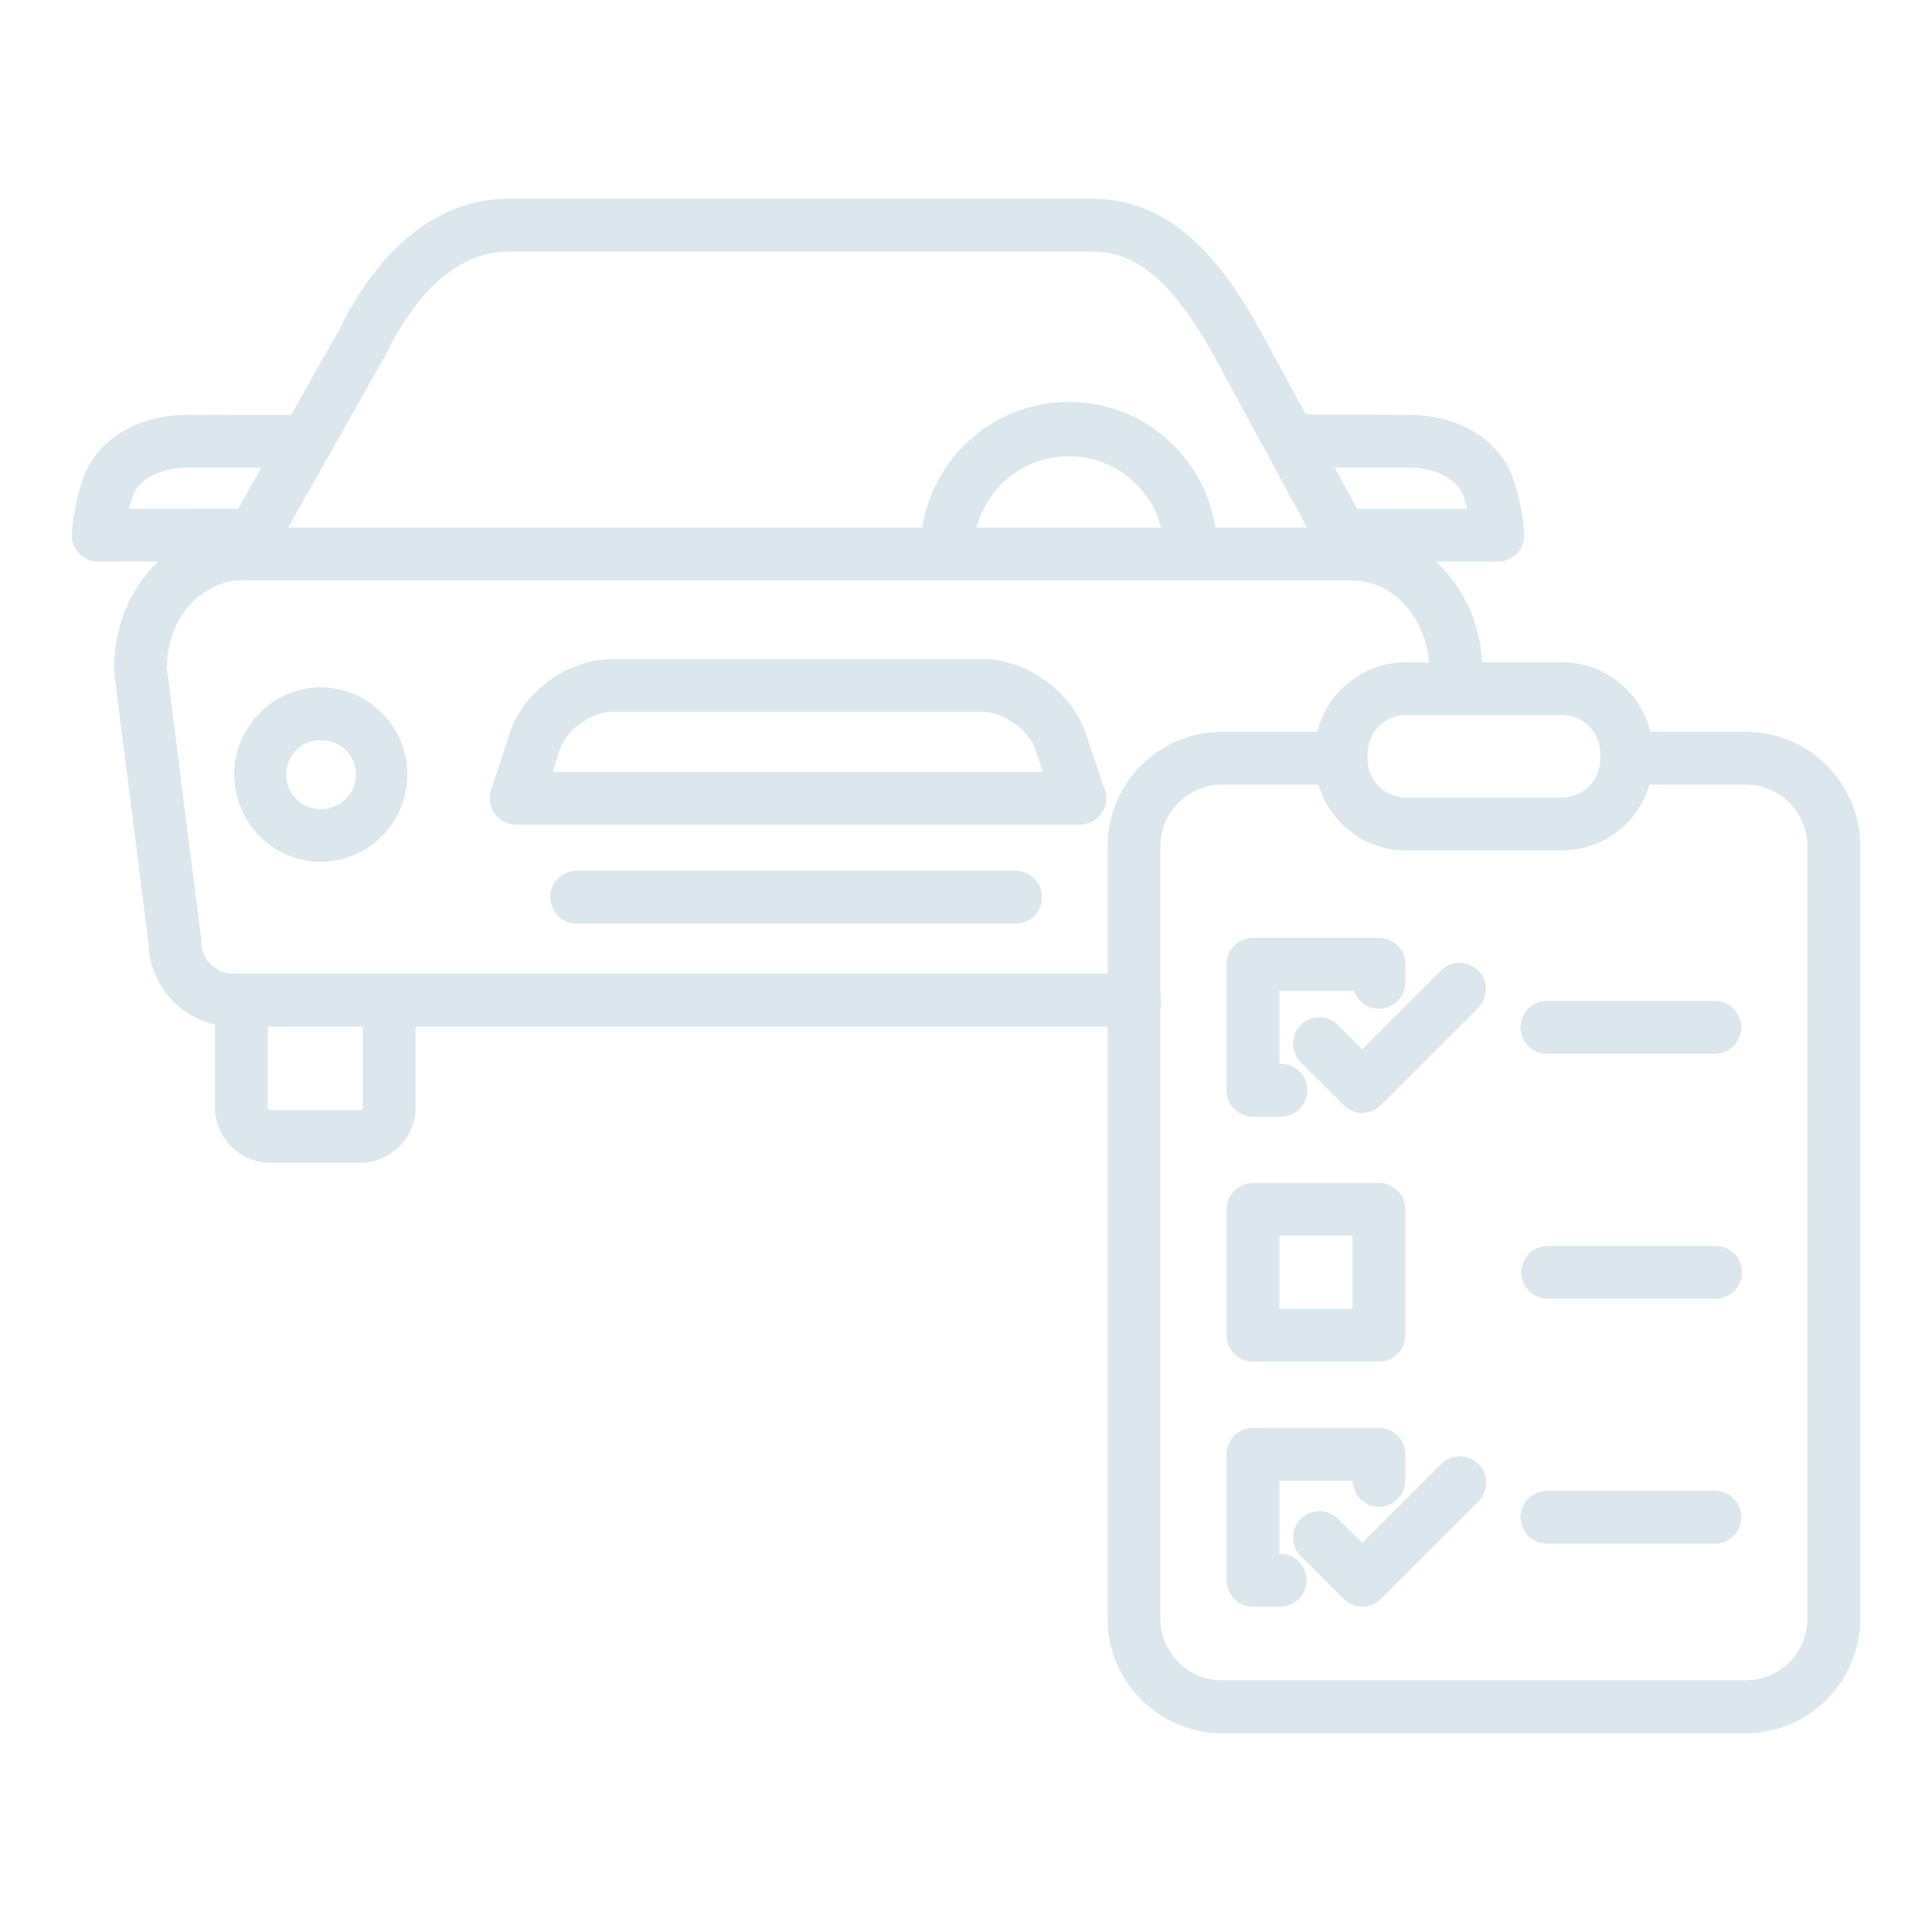
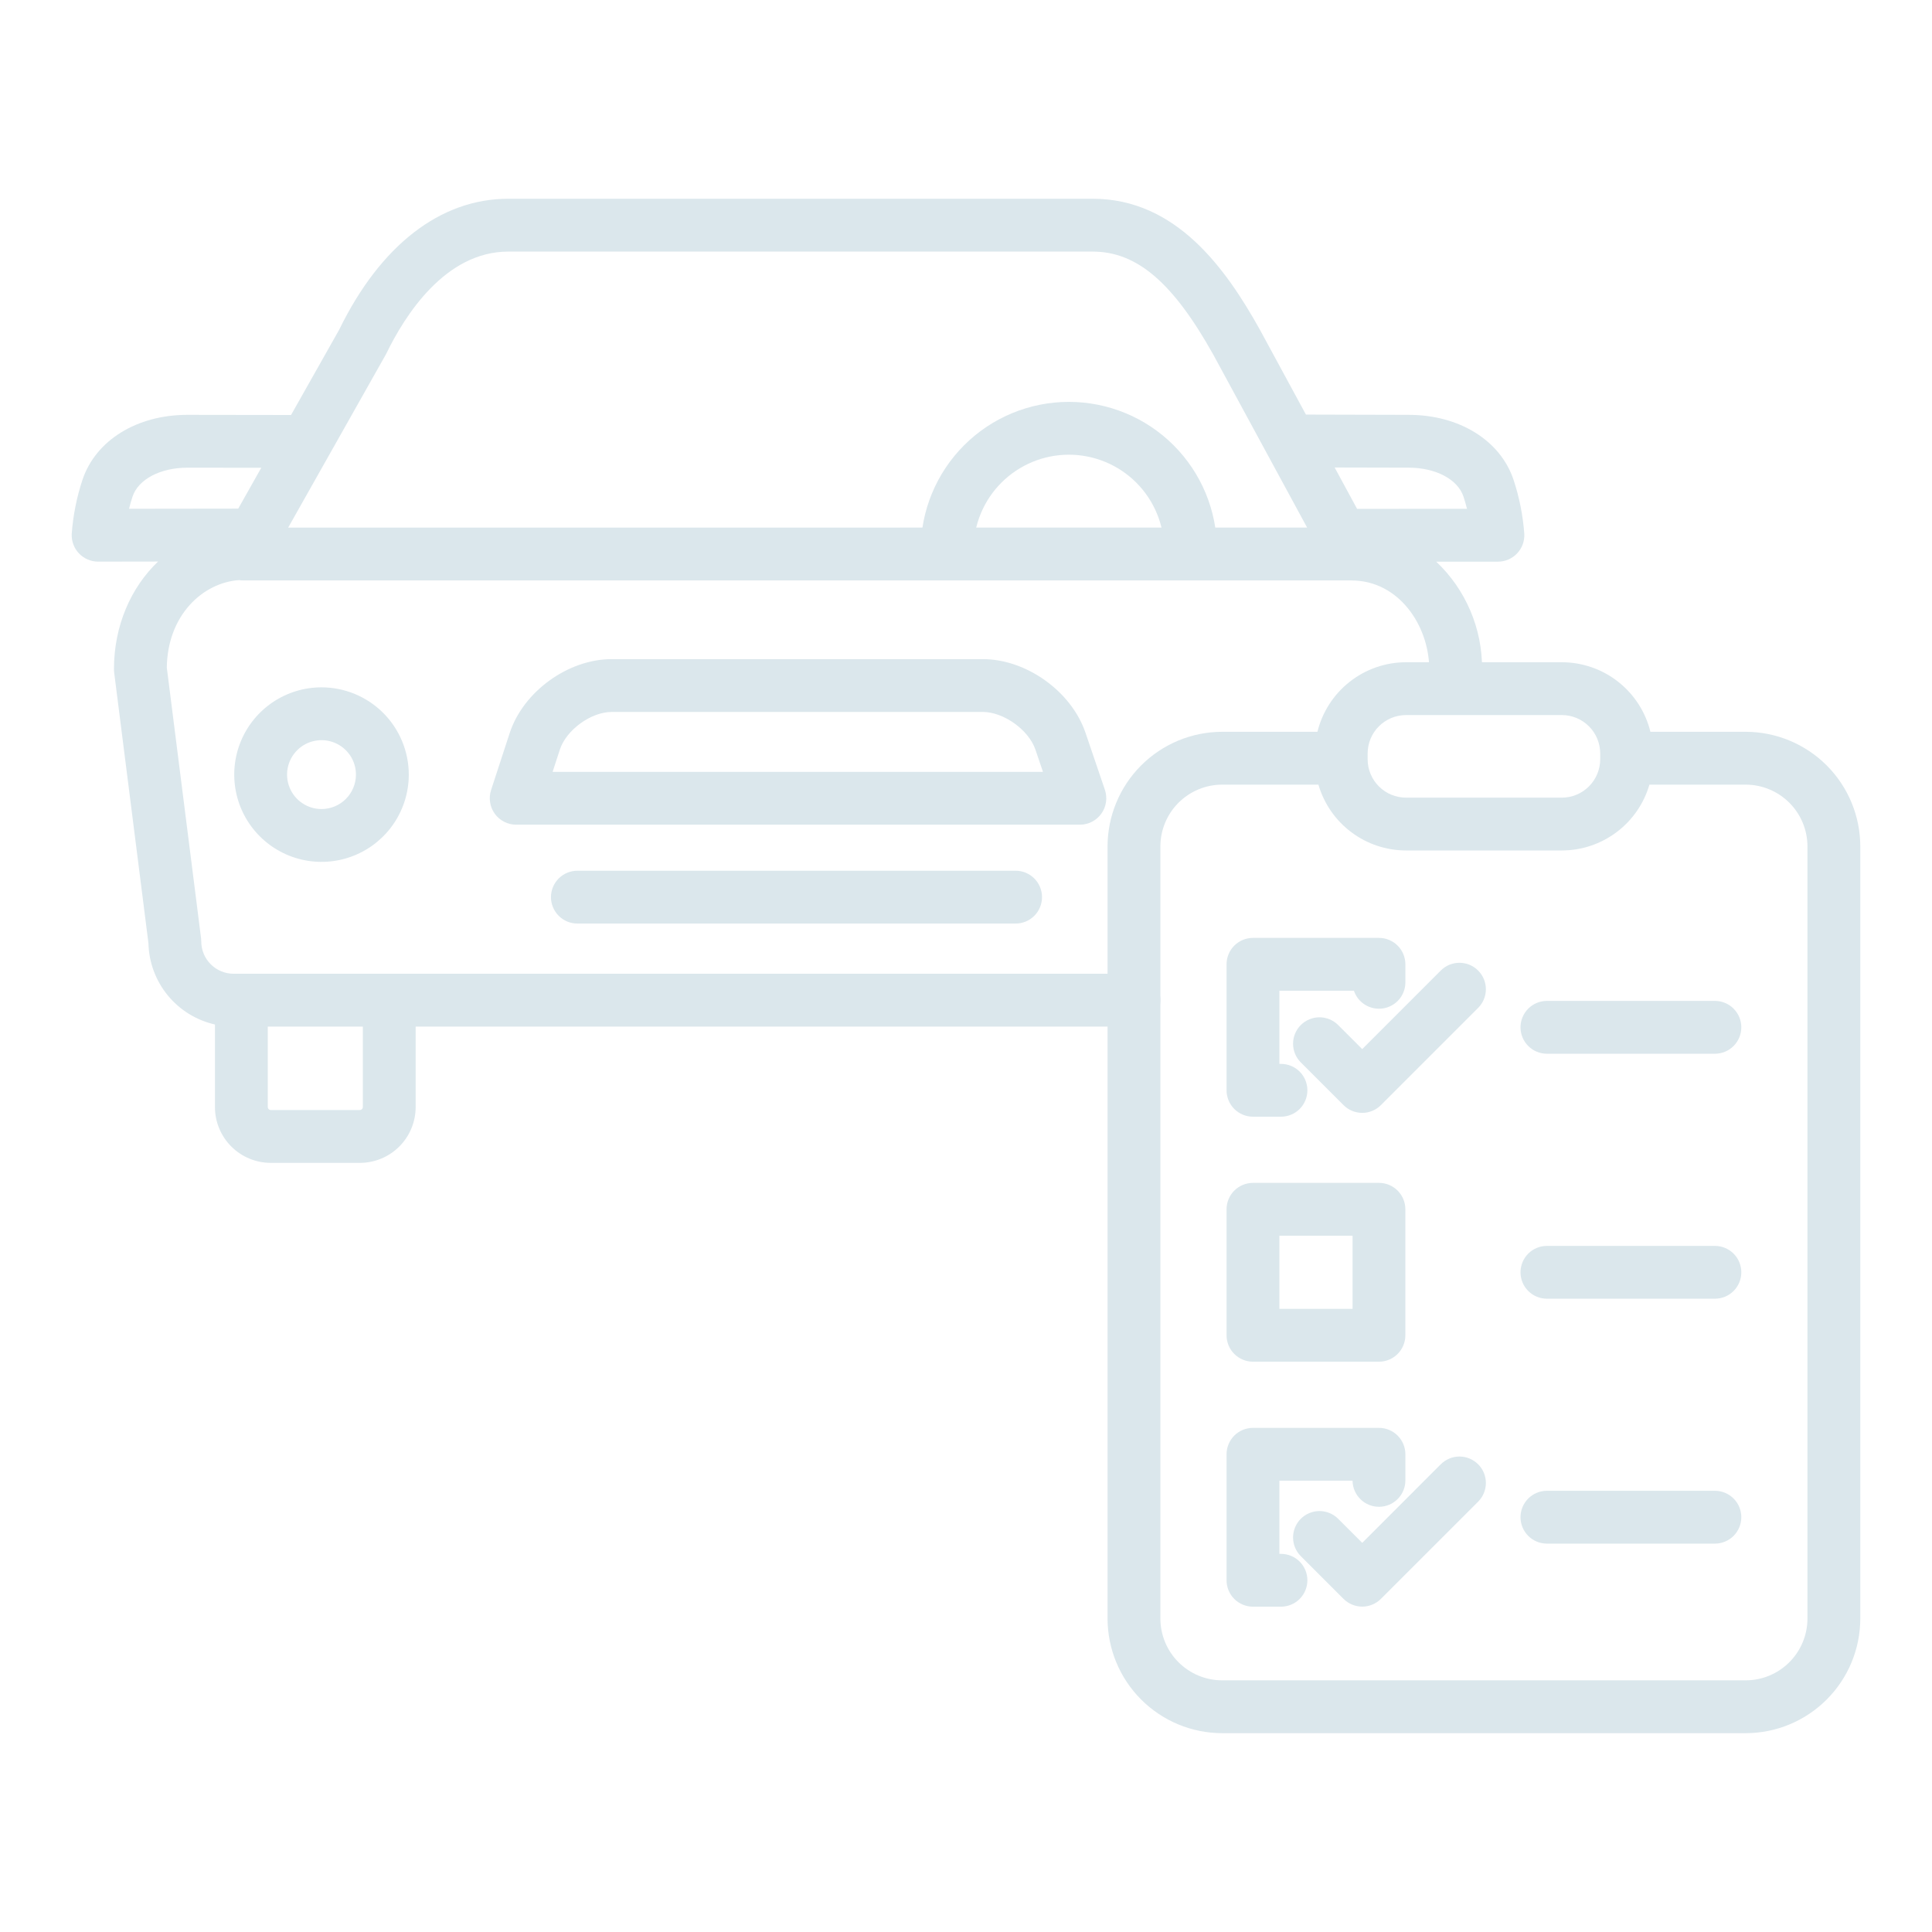
- <svg xmlns="http://www.w3.org/2000/svg" width="80" height="80" fill="none">
-   <path d="M45.604 33.692a1.094 1.094 0 00.147-.99l-.805-2.366c-.58-1.706-2.447-3.043-4.25-3.043H25.33c-1.808 0-3.665 1.346-4.226 3.065l-.77 2.357a1.094 1.094 0 001.04 1.434h23.341a1.093 1.093 0 00.89-.457zm-22.722-1.73l.301-.924c.266-.815 1.29-1.558 2.147-1.558h15.366c.863 0 1.901.744 2.179 1.56l.312.921H22.882zm1.026 4.093a1.094 1.094 0 100 2.187h18.147a1.093 1.093 0 100-2.187H23.908zM57.1 38.836h-5.217a1.094 1.094 0 00-1.094 1.094v5.216a1.094 1.094 0 001.094 1.094h1.16a1.094 1.094 0 100-2.188h-.066v-3.029h3.086a1.094 1.094 0 002.13-.348v-.745a1.093 1.093 0 00-1.093-1.094zM50.79 55.29a1.094 1.094 0 001.093 1.095H57.1a1.094 1.094 0 001.093-1.094v-5.217a1.094 1.094 0 00-1.093-1.093h-5.217a1.094 1.094 0 00-1.094 1.093v5.217zm2.187-4.122h3.029v3.03h-3.03v-3.03zM50.79 65.435a1.094 1.094 0 001.093 1.094h1.16a1.094 1.094 0 000-2.187h-.066v-3.03h3.03a1.093 1.093 0 102.187-.026v-1.067a1.094 1.094 0 00-1.094-1.094h-5.217a1.094 1.094 0 00-1.094 1.094v5.216z" fill="#DBE7EC" />
-   <path d="M61.206 40.188a1.092 1.092 0 00-1.547 0l-3.252 3.253-.997-.996a1.092 1.092 0 00-1.867.773 1.095 1.095 0 00.32.774l1.77 1.77a1.095 1.095 0 001.547 0l4.026-4.027a1.094 1.094 0 000-1.547zM59.66 60.633l-3.253 3.253-.997-.996a1.096 1.096 0 00-1.784.355 1.095 1.095 0 00.237 1.192l1.77 1.77a1.093 1.093 0 001.547 0l4.027-4.027a1.094 1.094 0 10-1.547-1.547zM48.206 22.775a1.094 1.094 0 002.187 0 6.134 6.134 0 10-12.268 0 1.093 1.093 0 102.188 0 3.947 3.947 0 017.893 0zM13.313 28.46a3.614 3.614 0 100 7.228 3.614 3.614 0 000-7.227zm0 5.04a1.426 1.426 0 110-2.851 1.426 1.426 0 010 2.852zm49.647 9.04a1.094 1.094 0 001.095 1.093h6.955a1.094 1.094 0 100-2.188h-6.955a1.093 1.093 0 00-1.094 1.094zm8.05 9.05h-6.955a1.094 1.094 0 000 2.187h6.955a1.094 1.094 0 100-2.187zm0 10.14h-6.955a1.094 1.094 0 100 2.188h6.955a1.094 1.094 0 000-2.188z" fill="#DBE7EC" />
-   <path d="M58.33 17.178c-1.162 0-3.212-.007-4.254-.011l-1.909-3.519c-1.406-2.522-3.464-5.418-6.92-5.418H21.046c-2.81 0-5.296 1.928-7.003 5.428l-1.99 3.526a2698.51 2698.51 0 00-4.294-.006c-2.094 0-3.8 1.057-4.344 2.693a9.226 9.226 0 00-.444 2.238 1.093 1.093 0 001.092 1.147h.001l2.483-.004c-1.125 1.07-1.827 2.657-1.827 4.456 0 .046.002.091.008.137l1.42 11.213A3.531 3.531 0 008.9 42.422v3.42a2.313 2.313 0 002.309 2.31h3.692a2.313 2.313 0 002.309-2.31v-3.334h29.744a1.094 1.094 0 100-2.187H9.671a1.339 1.339 0 01-1.337-1.338 1.04 1.04 0 00-.009-.137L6.907 27.643c.029-2.185 1.506-3.521 2.992-3.622.053.008.107.013.161.013h45.872l.024.001c1.967 0 3.194 1.859 3.224 3.606l-.094.718a1.094 1.094 0 002.168.287l.105-.794c.006-.048.01-.096.01-.144a6.055 6.055 0 00-1.898-4.45h2.555a1.092 1.092 0 001.092-1.147 9.239 9.239 0 00-.444-2.239c-.545-1.637-2.25-2.694-4.344-2.694zm-47.242 25.33h3.936v3.334a.122.122 0 01-.122.123H11.21a.122.122 0 01-.122-.123v-3.334zM9.865 21.061l-4.522.006c.04-.16.088-.33.145-.504.24-.716 1.151-1.197 2.27-1.197l3.061.003-.954 1.692zm2.068.786l4.03-7.143a.93.93 0 00.032-.06c.765-1.578 2.439-4.226 5.049-4.226h24.203c1.832 0 3.33 1.285 5.003 4.285l3.875 7.143H11.933zm44.261-.776l-.929-1.713c1.028.004 2.26.007 3.064.007 1.119 0 2.032.481 2.27 1.197.058.174.106.344.146.506l-4.55.003z" fill="#DBE7EC" />
-   <path d="M54.552 30.302h-3.945a4.751 4.751 0 00-4.746 4.746v31.973a4.751 4.751 0 004.746 4.746h21.678a4.751 4.751 0 004.746-4.746V35.048a4.751 4.751 0 00-4.746-4.746H68.34a3.78 3.78 0 00-3.667-2.88h-6.454a3.78 3.78 0 00-3.667 2.88zm13.747 2.188h3.986a2.561 2.561 0 012.558 2.558v31.973a2.561 2.561 0 01-2.558 2.558H50.607a2.56 2.56 0 01-2.558-2.558V35.048a2.561 2.561 0 012.558-2.558h3.986a3.781 3.781 0 003.626 2.726h6.454a3.78 3.78 0 003.626-2.726zm-2.038-1.293v.244a1.59 1.59 0 01-1.588 1.588h-6.454a1.59 1.59 0 01-1.588-1.588v-.244a1.59 1.59 0 011.588-1.588h6.454a1.589 1.589 0 011.588 1.588z" fill="#DBE7EC" />
+ <svg xmlns="http://www.w3.org/2000/svg" width="80" height="80" viewBox="0 0 80 80" fill="none">
+   <path d="M45.604 33.692C45.706 33.55 45.772 33.387 45.797 33.215C45.822 33.043 45.806 32.867 45.751 32.703L44.946 30.336C44.365 28.63 42.499 27.293 40.696 27.293H25.33C23.521 27.293 21.665 28.639 21.104 30.358L20.334 32.715C20.281 32.88 20.267 33.054 20.294 33.225C20.32 33.395 20.387 33.557 20.489 33.697C20.59 33.837 20.723 33.951 20.877 34.029C21.031 34.108 21.201 34.149 21.374 34.149H44.715C44.889 34.149 45.06 34.107 45.215 34.028C45.37 33.948 45.503 33.833 45.604 33.692V33.692ZM22.882 31.961L23.183 31.038C23.449 30.223 24.473 29.48 25.33 29.48H40.696C41.559 29.48 42.597 30.224 42.875 31.041L43.187 31.961H22.882Z" fill="#DBE7EC" />
+   <path d="M23.908 36.055C23.618 36.055 23.34 36.17 23.135 36.375C22.93 36.58 22.814 36.858 22.814 37.148C22.814 37.438 22.93 37.717 23.135 37.922C23.34 38.127 23.618 38.242 23.908 38.242H42.055C42.345 38.242 42.623 38.127 42.828 37.922C43.033 37.717 43.148 37.438 43.148 37.148C43.148 36.858 43.033 36.58 42.828 36.375C42.623 36.17 42.345 36.055 42.055 36.055H23.908Z" fill="#DBE7EC" />
+   <path d="M57.1 38.836H51.883C51.593 38.836 51.315 38.951 51.109 39.156C50.904 39.361 50.789 39.64 50.789 39.93V45.146C50.789 45.436 50.904 45.715 51.109 45.92C51.315 46.125 51.593 46.24 51.883 46.24H53.042C53.332 46.24 53.611 46.125 53.816 45.92C54.021 45.715 54.136 45.436 54.136 45.146C54.136 44.856 54.021 44.578 53.816 44.373C53.611 44.168 53.332 44.053 53.042 44.053H52.977V41.023H56.063C56.145 41.27 56.313 41.478 56.535 41.612C56.758 41.746 57.02 41.797 57.276 41.755C57.533 41.713 57.766 41.581 57.934 41.384C58.102 41.186 58.194 40.934 58.194 40.675V39.93C58.194 39.786 58.165 39.644 58.11 39.511C58.055 39.378 57.975 39.258 57.873 39.156C57.772 39.055 57.651 38.974 57.518 38.919C57.386 38.864 57.243 38.836 57.1 38.836V38.836Z" fill="#DBE7EC" />
+   <path d="M50.789 55.291C50.789 55.581 50.904 55.859 51.109 56.064C51.315 56.269 51.593 56.385 51.883 56.385H57.1C57.39 56.385 57.668 56.269 57.873 56.064C58.078 55.859 58.193 55.581 58.193 55.291V50.074C58.193 49.784 58.078 49.506 57.873 49.301C57.668 49.096 57.39 48.98 57.1 48.98H51.883C51.593 48.98 51.315 49.096 51.109 49.301C50.904 49.506 50.789 49.784 50.789 50.074V55.291ZM52.977 51.168H56.006V54.197H52.977V51.168Z" fill="#DBE7EC" />
+   <path d="M50.789 65.435C50.789 65.725 50.904 66.004 51.109 66.209C51.315 66.414 51.593 66.529 51.883 66.529H53.042C53.332 66.529 53.611 66.414 53.816 66.209C54.021 66.004 54.136 65.725 54.136 65.435C54.136 65.145 54.021 64.867 53.816 64.662C53.611 64.457 53.332 64.342 53.042 64.342H52.977V61.312H56.006C56.01 61.603 56.128 61.879 56.336 62.082C56.544 62.285 56.823 62.396 57.113 62.393C57.404 62.389 57.68 62.271 57.883 62.063C58.086 61.855 58.197 61.576 58.194 61.286V60.219C58.194 59.929 58.078 59.651 57.873 59.445C57.668 59.24 57.39 59.125 57.1 59.125H51.883C51.593 59.125 51.315 59.24 51.109 59.445C50.904 59.651 50.789 59.929 50.789 60.219V65.435Z" fill="#DBE7EC" />
+   <path d="M61.206 40.188C61.104 40.086 60.984 40.005 60.851 39.95C60.718 39.895 60.576 39.867 60.433 39.867C60.289 39.867 60.147 39.895 60.014 39.95C59.881 40.005 59.761 40.086 59.659 40.188L56.407 43.441L55.41 42.445C55.309 42.343 55.188 42.263 55.055 42.208C54.923 42.153 54.78 42.124 54.637 42.124C54.493 42.124 54.351 42.153 54.218 42.208C54.086 42.263 53.965 42.343 53.863 42.445C53.762 42.546 53.681 42.667 53.626 42.8C53.571 42.932 53.543 43.075 53.543 43.218C53.543 43.362 53.571 43.504 53.626 43.637C53.681 43.77 53.762 43.89 53.863 43.992L55.633 45.761C55.735 45.863 55.855 45.944 55.988 45.998C56.121 46.053 56.263 46.082 56.407 46.082C56.55 46.082 56.692 46.053 56.825 45.998C56.958 45.944 57.078 45.863 57.18 45.761L61.206 41.735C61.308 41.633 61.389 41.512 61.444 41.38C61.498 41.247 61.527 41.105 61.527 40.961C61.527 40.817 61.498 40.675 61.443 40.542C61.388 40.41 61.308 40.289 61.206 40.188V40.188Z" fill="#DBE7EC" />
+   <path d="M59.659 60.633L56.407 63.886L55.41 62.89C55.309 62.788 55.188 62.708 55.055 62.653C54.923 62.598 54.78 62.569 54.637 62.569C54.493 62.569 54.351 62.598 54.218 62.653C54.086 62.708 53.965 62.788 53.863 62.89C53.762 62.991 53.681 63.112 53.626 63.245C53.571 63.377 53.543 63.52 53.543 63.663C53.543 63.807 53.571 63.949 53.626 64.082C53.681 64.215 53.762 64.335 53.863 64.437L55.633 66.206C55.735 66.308 55.855 66.388 55.988 66.443C56.121 66.498 56.263 66.527 56.407 66.527C56.55 66.527 56.692 66.498 56.825 66.443C56.958 66.388 57.078 66.308 57.18 66.206L61.207 62.18C61.412 61.975 61.527 61.696 61.527 61.406C61.527 61.116 61.412 60.838 61.207 60.633C61.002 60.428 60.723 60.312 60.433 60.312C60.143 60.312 59.865 60.428 59.66 60.633H59.659Z" fill="#DBE7EC" />
+   <path d="M48.206 22.775C48.206 23.065 48.321 23.343 48.526 23.548C48.731 23.753 49.009 23.868 49.299 23.868C49.59 23.868 49.868 23.753 50.073 23.548C50.278 23.343 50.393 23.065 50.393 22.775C50.393 21.148 49.747 19.588 48.596 18.437C47.446 17.287 45.886 16.641 44.259 16.641C42.632 16.641 41.072 17.287 39.922 18.437C38.771 19.588 38.125 21.148 38.125 22.775C38.125 23.065 38.24 23.343 38.445 23.548C38.651 23.753 38.929 23.868 39.219 23.868C39.509 23.868 39.787 23.753 39.992 23.548C40.197 23.343 40.312 23.065 40.312 22.775C40.312 21.728 40.728 20.724 41.468 19.984C42.209 19.244 43.212 18.828 44.259 18.828C45.306 18.828 46.31 19.244 47.05 19.984C47.79 20.724 48.206 21.728 48.206 22.775V22.775Z" fill="#DBE7EC" />
+   <path d="M13.313 28.461C12.598 28.461 11.9 28.673 11.305 29.07C10.711 29.467 10.248 30.031 9.974 30.692C9.701 31.352 9.629 32.079 9.769 32.78C9.908 33.481 10.252 34.125 10.758 34.63C11.263 35.135 11.907 35.48 12.608 35.619C13.309 35.758 14.036 35.687 14.696 35.413C15.356 35.14 15.921 34.677 16.318 34.082C16.715 33.488 16.927 32.789 16.927 32.075C16.926 31.117 16.545 30.198 15.867 29.52C15.19 28.843 14.271 28.462 13.313 28.461ZM13.313 33.501C13.031 33.501 12.755 33.417 12.521 33.26C12.286 33.104 12.103 32.881 11.995 32.62C11.887 32.36 11.859 32.073 11.914 31.796C11.969 31.52 12.105 31.265 12.305 31.066C12.504 30.866 12.758 30.731 13.035 30.676C13.312 30.621 13.598 30.649 13.859 30.757C14.12 30.865 14.342 31.048 14.499 31.282C14.656 31.517 14.739 31.793 14.739 32.075C14.739 32.453 14.588 32.815 14.321 33.083C14.054 33.35 13.691 33.5 13.313 33.501V33.501Z" fill="#DBE7EC" />
+   <path d="M62.961 42.539C62.961 42.829 63.076 43.107 63.281 43.312C63.486 43.518 63.765 43.633 64.055 43.633H71.01C71.3 43.633 71.579 43.518 71.784 43.312C71.989 43.107 72.104 42.829 72.104 42.539C72.104 42.249 71.989 41.971 71.784 41.766C71.579 41.56 71.3 41.445 71.01 41.445H64.055C63.765 41.445 63.486 41.56 63.281 41.766C63.076 41.971 62.961 42.249 62.961 42.539V42.539Z" fill="#DBE7EC" />
+   <path d="M71.01 51.59H64.055C63.765 51.59 63.486 51.705 63.281 51.91C63.076 52.115 62.961 52.394 62.961 52.684C62.961 52.974 63.076 53.252 63.281 53.457C63.486 53.662 63.765 53.777 64.055 53.777H71.01C71.3 53.777 71.579 53.662 71.784 53.457C71.989 53.252 72.104 52.974 72.104 52.684C72.104 52.394 71.989 52.115 71.784 51.91C71.579 51.705 71.3 51.59 71.01 51.59Z" fill="#DBE7EC" />
+   <path d="M71.01 61.73H64.055C63.765 61.73 63.486 61.846 63.281 62.051C63.076 62.256 62.961 62.534 62.961 62.824C62.961 63.114 63.076 63.392 63.281 63.598C63.486 63.803 63.765 63.918 64.055 63.918H71.01C71.3 63.918 71.579 63.803 71.784 63.598C71.989 63.392 72.104 63.114 72.104 62.824C72.104 62.534 71.989 62.256 71.784 62.051C71.579 61.846 71.3 61.73 71.01 61.73V61.73Z" fill="#DBE7EC" />
+   <path d="M58.33 17.178C57.168 17.178 55.118 17.171 54.076 17.167L52.167 13.648C50.761 11.126 48.703 8.23 45.248 8.23H21.045C18.235 8.23 15.749 10.158 14.042 13.658L12.052 17.184C11.01 17.182 8.927 17.178 7.758 17.178C5.664 17.178 3.959 18.235 3.414 19.871C3.174 20.596 3.025 21.348 2.97 22.109C2.963 22.257 2.986 22.405 3.038 22.544C3.089 22.682 3.168 22.809 3.27 22.916C3.373 23.023 3.495 23.109 3.631 23.167C3.767 23.225 3.914 23.256 4.062 23.256H4.063L6.546 23.252C5.421 24.323 4.719 25.909 4.719 27.708C4.719 27.754 4.721 27.799 4.727 27.845L6.147 39.058C6.165 39.846 6.446 40.605 6.945 41.214C7.444 41.824 8.132 42.249 8.901 42.422V45.843C8.901 46.455 9.145 47.042 9.578 47.475C10.011 47.908 10.598 48.151 11.21 48.152H14.902C15.514 48.151 16.101 47.908 16.534 47.475C16.967 47.042 17.21 46.455 17.211 45.843V42.508H46.955C47.245 42.508 47.523 42.393 47.728 42.188C47.934 41.983 48.049 41.705 48.049 41.414C48.049 41.124 47.934 40.846 47.728 40.641C47.523 40.436 47.245 40.321 46.955 40.321H9.671C9.317 40.32 8.977 40.179 8.726 39.928C8.475 39.678 8.334 39.338 8.334 38.983C8.334 38.937 8.331 38.891 8.325 38.846L6.907 27.642C6.936 25.458 8.413 24.122 9.899 24.021C9.952 24.029 10.006 24.034 10.06 24.034H55.932C55.94 24.034 55.948 24.035 55.956 24.035C57.923 24.035 59.15 25.894 59.181 27.641L59.086 28.359C59.048 28.647 59.126 28.938 59.302 29.168C59.478 29.398 59.739 29.549 60.027 29.587C60.075 29.593 60.123 29.596 60.171 29.597C60.436 29.596 60.692 29.5 60.891 29.325C61.091 29.15 61.22 28.909 61.254 28.646L61.359 27.852C61.365 27.804 61.369 27.756 61.369 27.708C61.375 26.876 61.21 26.051 60.883 25.285C60.557 24.519 60.076 23.829 59.471 23.257H62.026C62.174 23.257 62.321 23.227 62.457 23.169C62.593 23.11 62.715 23.025 62.818 22.918C62.92 22.811 62.999 22.684 63.051 22.545C63.102 22.406 63.125 22.259 63.118 22.111C63.063 21.349 62.914 20.597 62.674 19.872C62.129 18.235 60.424 17.178 58.33 17.178ZM11.088 42.508H15.024V45.843C15.024 45.875 15.011 45.906 14.988 45.929C14.965 45.952 14.934 45.965 14.902 45.965H11.21C11.178 45.965 11.147 45.952 11.124 45.929C11.101 45.906 11.088 45.875 11.088 45.843V42.508ZM9.865 21.061L5.343 21.067C5.383 20.906 5.431 20.737 5.488 20.563C5.727 19.847 6.639 19.366 7.758 19.366C8.559 19.366 9.789 19.368 10.819 19.369L9.865 21.061ZM11.933 21.847L15.963 14.704C15.975 14.684 15.985 14.664 15.995 14.644C16.76 13.066 18.434 10.418 21.044 10.418H45.247C47.079 10.418 48.577 11.703 50.25 14.703L54.125 21.846L11.933 21.847ZM56.194 21.071L55.265 19.358C56.293 19.362 57.524 19.365 58.329 19.365C59.448 19.365 60.361 19.846 60.599 20.562C60.657 20.736 60.705 20.906 60.745 21.068L56.194 21.071Z" fill="#DBE7EC" />
+   <path d="M54.552 30.302H50.607C49.349 30.304 48.143 30.804 47.253 31.694C46.363 32.584 45.863 33.79 45.861 35.048V67.021C45.863 68.279 46.363 69.486 47.253 70.375C48.143 71.265 49.349 71.766 50.607 71.767H72.285C73.543 71.766 74.749 71.265 75.639 70.375C76.529 69.486 77.029 68.279 77.031 67.021V35.048C77.029 33.79 76.529 32.584 75.639 31.694C74.749 30.804 73.543 30.304 72.285 30.302H68.34C68.139 29.482 67.668 28.752 67.004 28.23C66.339 27.707 65.518 27.423 64.673 27.422H58.219C57.374 27.423 56.553 27.707 55.889 28.23C55.224 28.752 54.753 29.482 54.552 30.302ZM68.299 32.49H72.285C72.963 32.491 73.613 32.761 74.093 33.24C74.573 33.72 74.842 34.37 74.843 35.048V67.021C74.842 67.699 74.573 68.35 74.093 68.829C73.614 69.309 72.963 69.579 72.285 69.579H50.607C49.929 69.579 49.279 69.309 48.799 68.829C48.319 68.35 48.05 67.699 48.049 67.021V35.048C48.05 34.37 48.319 33.72 48.799 33.24C49.279 32.761 49.929 32.491 50.607 32.49H54.593C54.821 33.275 55.298 33.966 55.952 34.457C56.606 34.949 57.401 35.215 58.219 35.216H64.673C65.491 35.215 66.286 34.949 66.94 34.457C67.594 33.966 68.071 33.275 68.299 32.49V32.49ZM66.261 31.197V31.441C66.26 31.862 66.093 32.265 65.795 32.563C65.498 32.861 65.094 33.028 64.673 33.029H58.219C57.798 33.028 57.395 32.861 57.097 32.563C56.799 32.265 56.632 31.862 56.631 31.441V31.197C56.632 30.776 56.799 30.372 57.097 30.075C57.395 29.777 57.798 29.61 58.219 29.609H64.673C65.094 29.61 65.498 29.777 65.795 30.075C66.093 30.372 66.26 30.776 66.261 31.197V31.197Z" fill="#DBE7EC" />
</svg>
